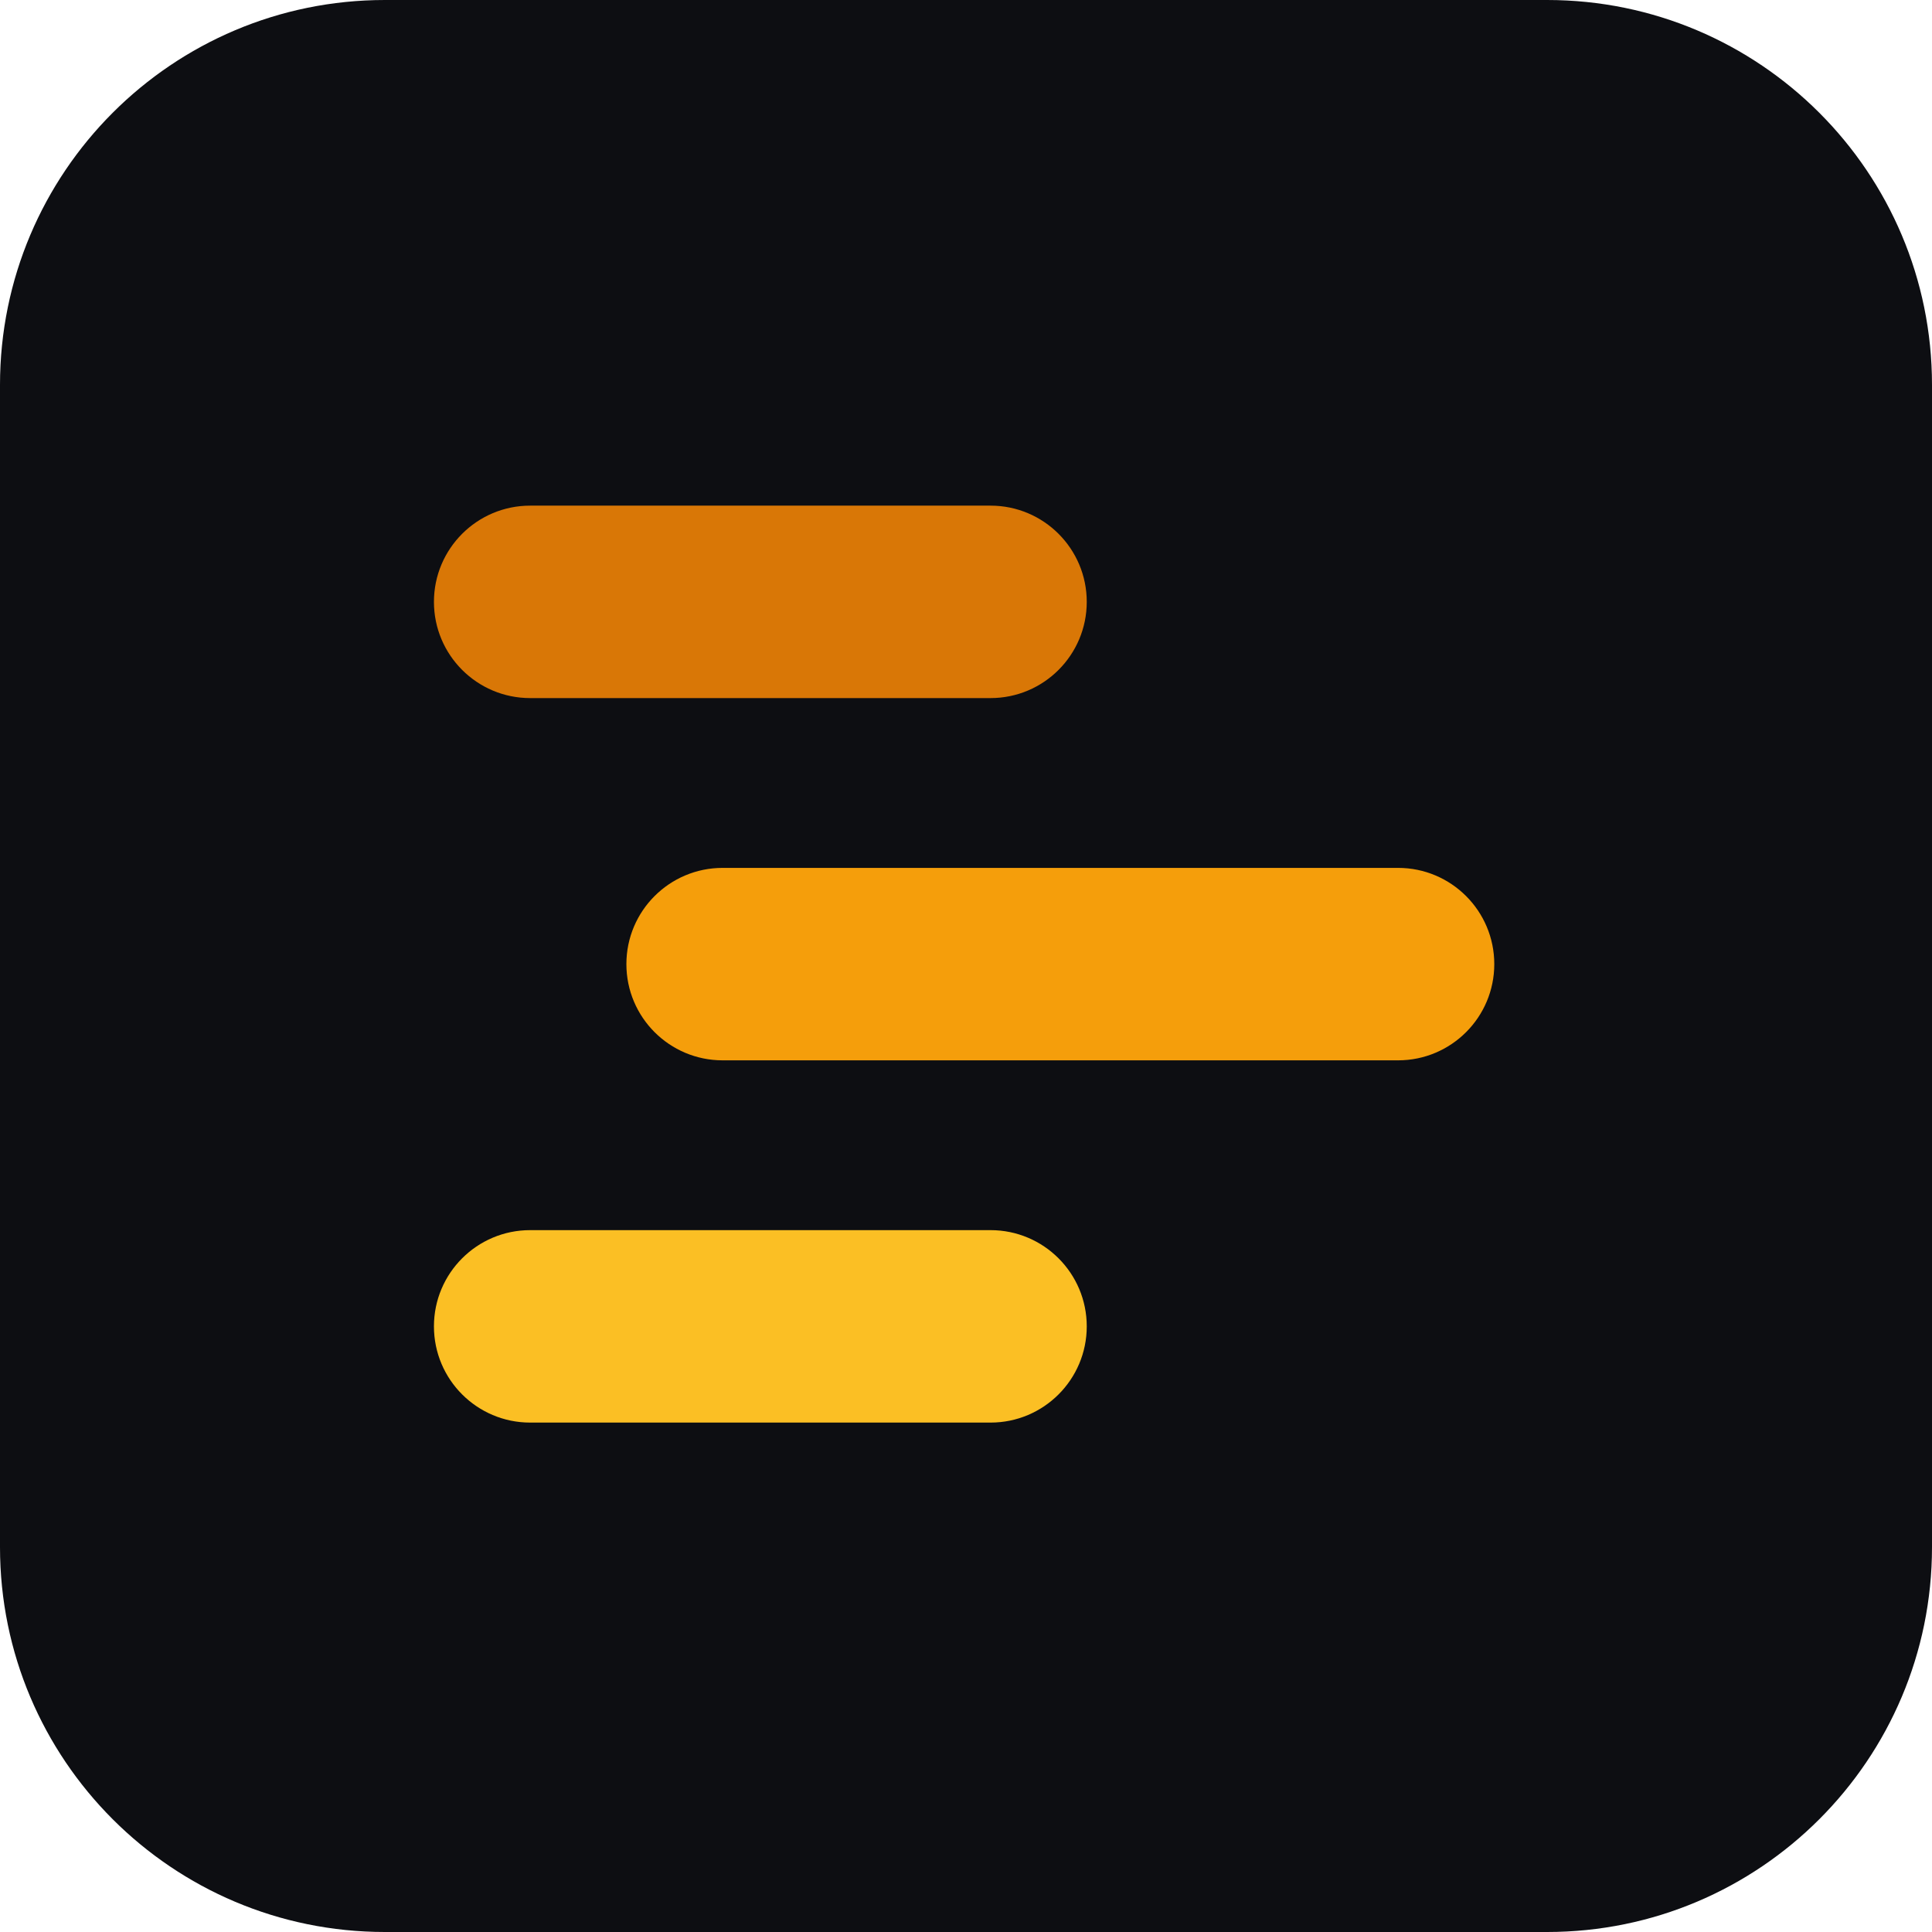
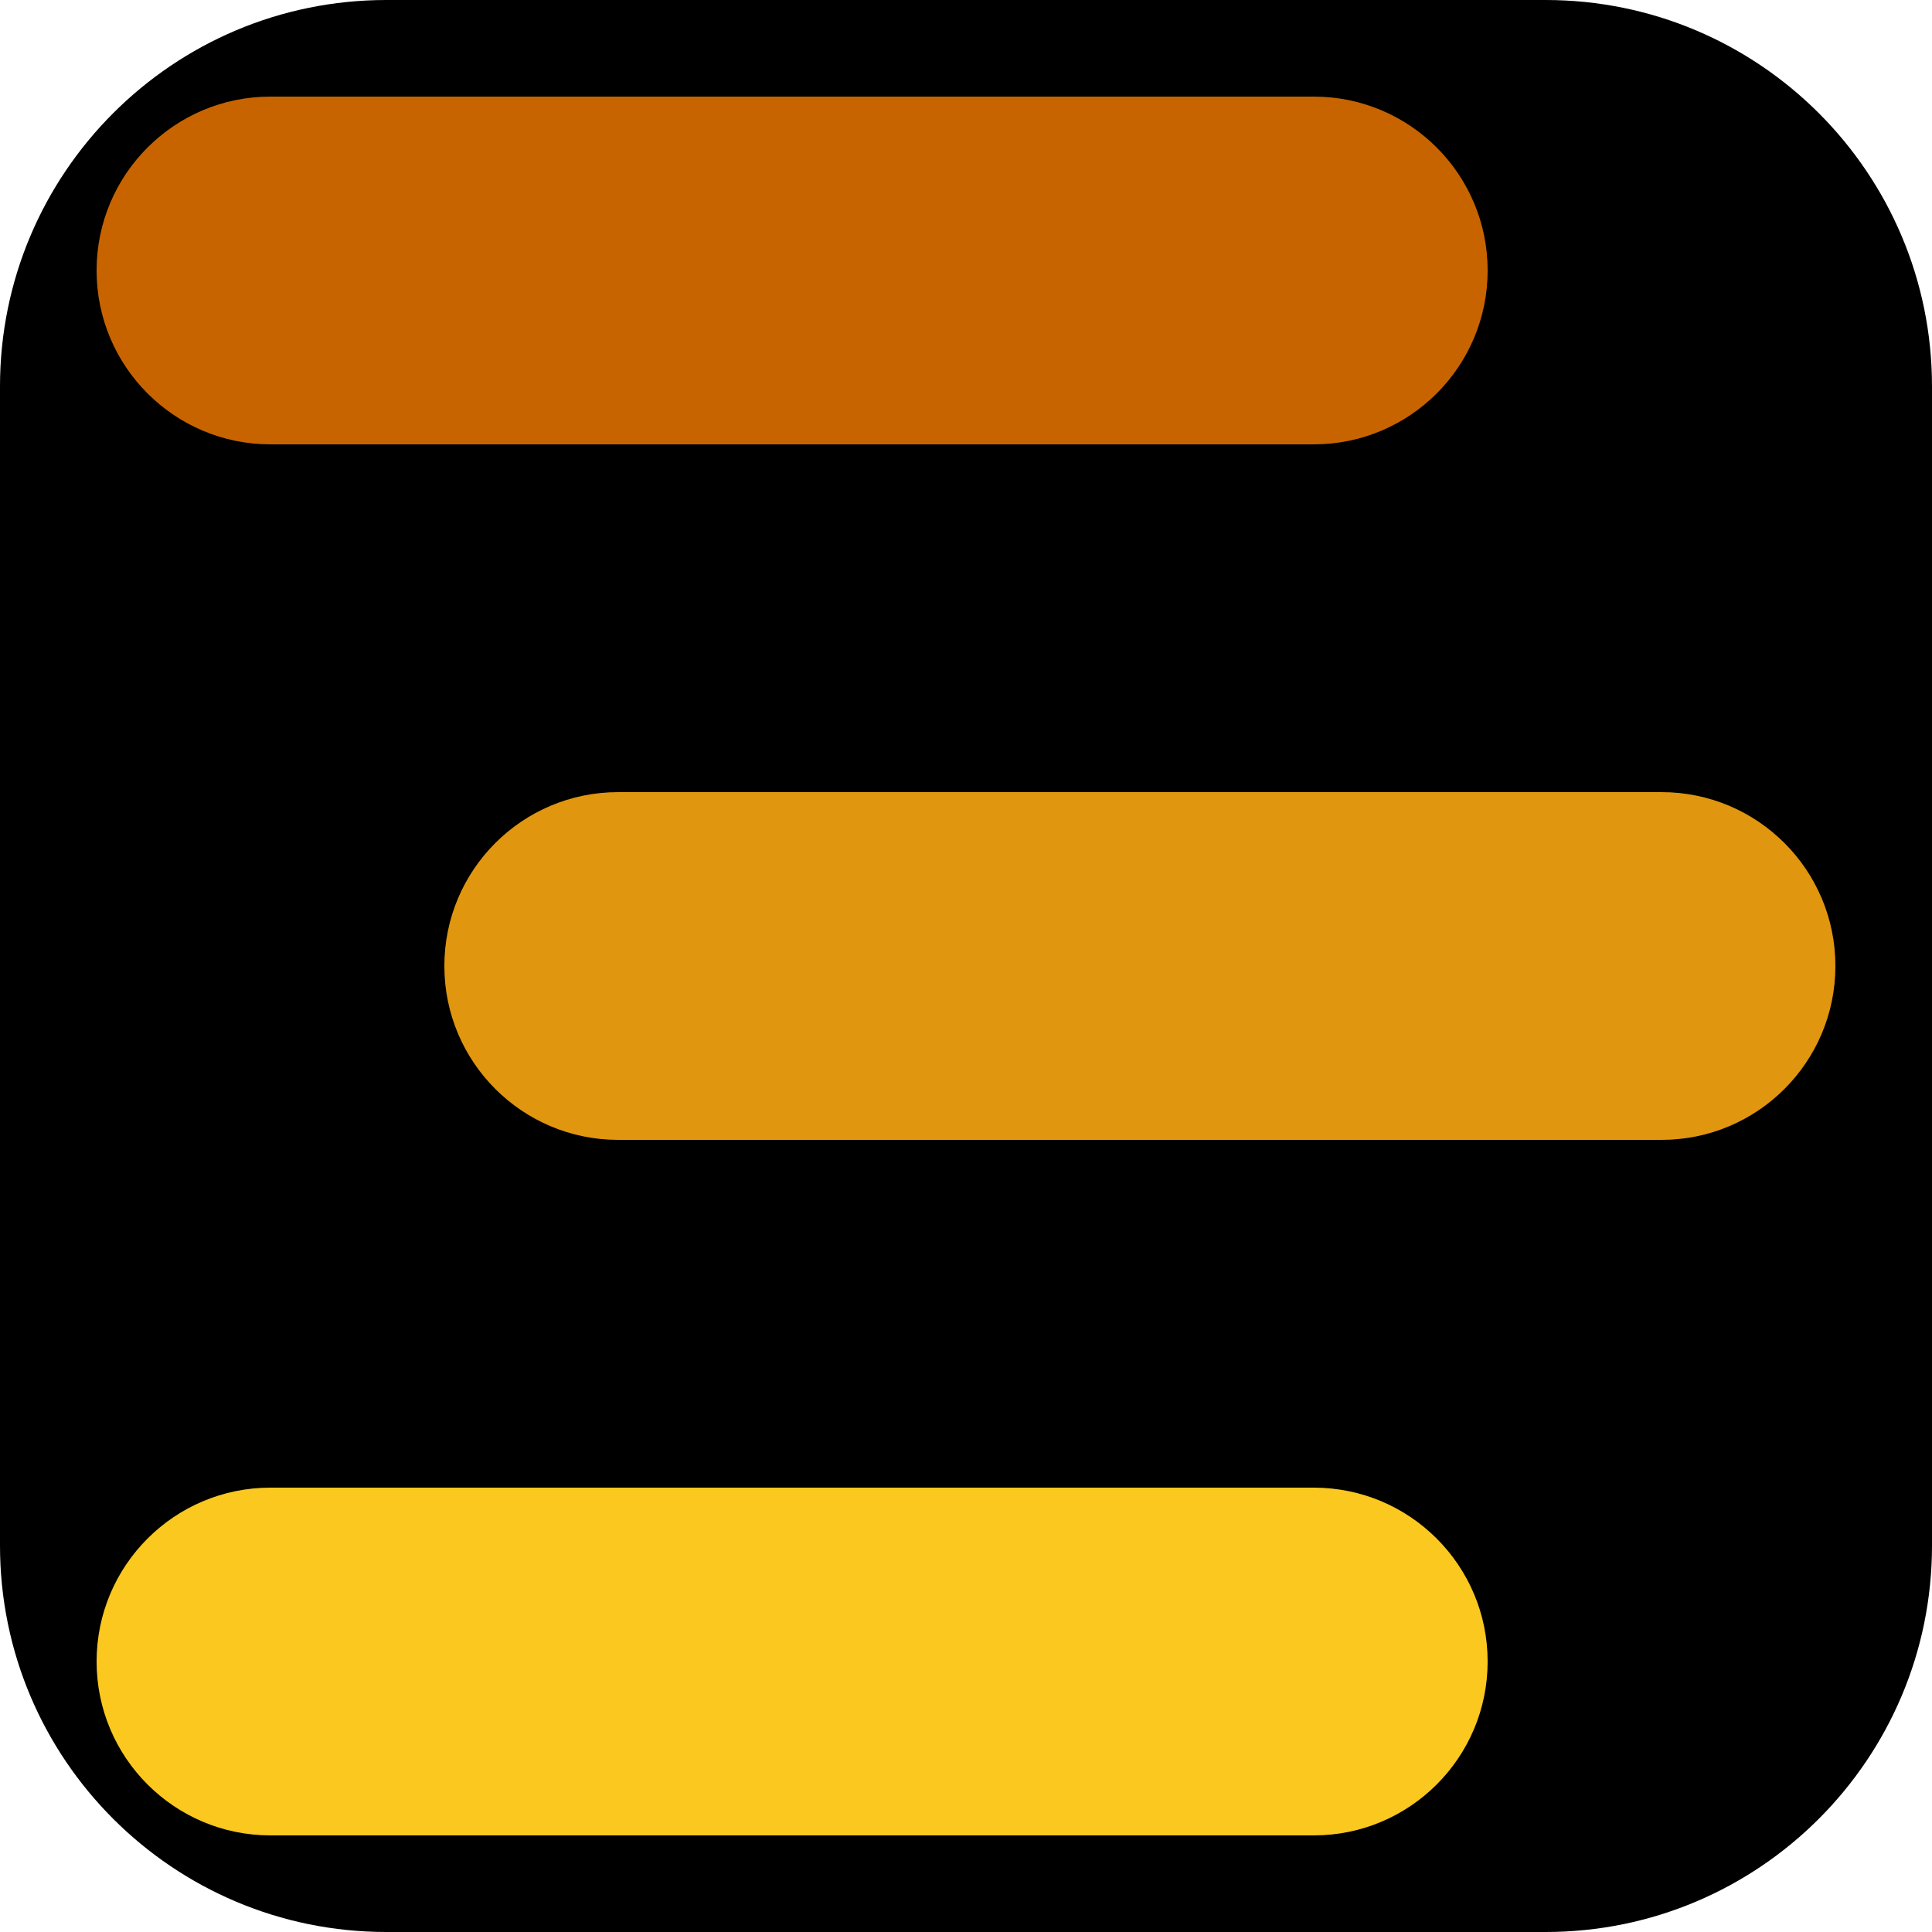
- <svg xmlns="http://www.w3.org/2000/svg" viewBox="0 0 512 512" width="512" height="512">
-   <rect width="512" height="512" rx="102" fill="#0D0E12" />
-   <rect x="115" y="134" width="173" height="51" rx="25.5" fill="#D97706" />
-   <rect x="166" y="230" width="230" height="51" rx="25.5" fill="#F59E0B" />
-   <rect x="115" y="326" width="173" height="51" rx="25.5" fill="#FBBF24" />
+ <svg xmlns="http://www.w3.org/2000/svg" viewBox="0 0 1000 1000" width="512" height="512">
+   <rect width="1000" height="1000" rx="200" fill="#000000" />
+   <rect x="50" y="50" width="720" height="180" rx="90" fill="#C86400" />
+   <rect x="230" y="410" width="720" height="180" rx="90" fill="#E1960F" />
+   <rect x="50" y="770" width="720" height="180" rx="90" fill="#FAC81E" />
</svg>
